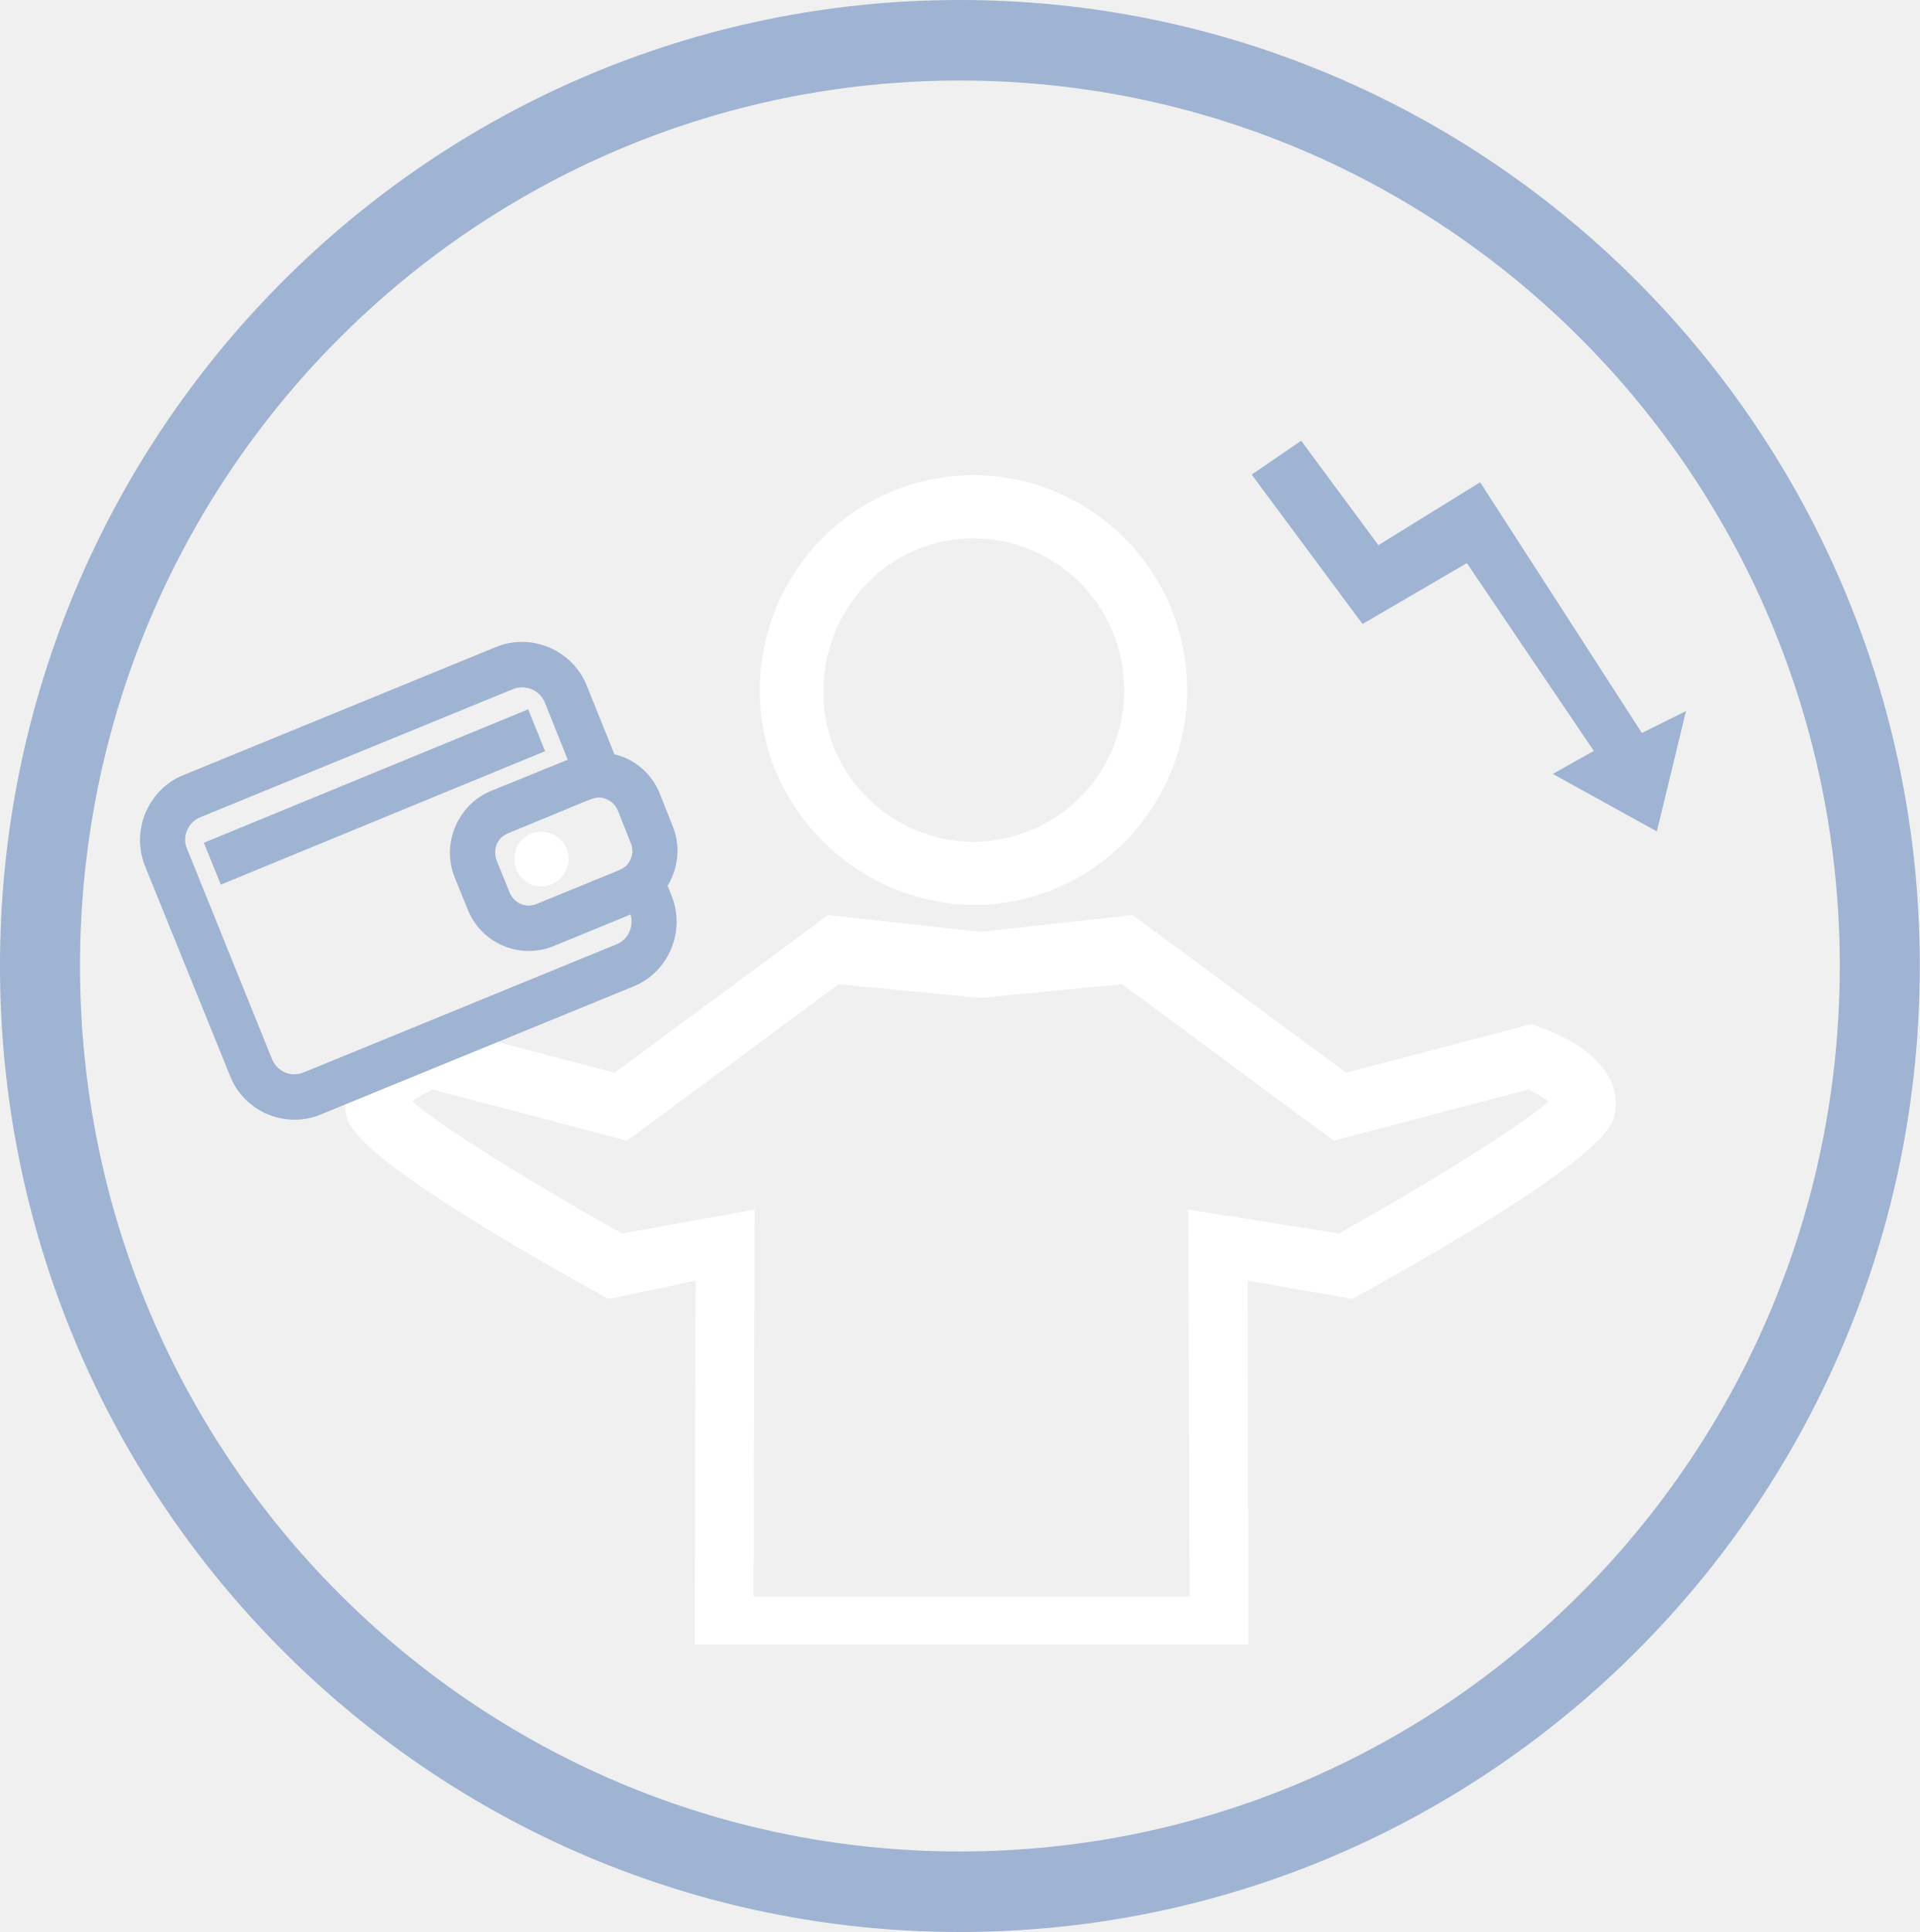
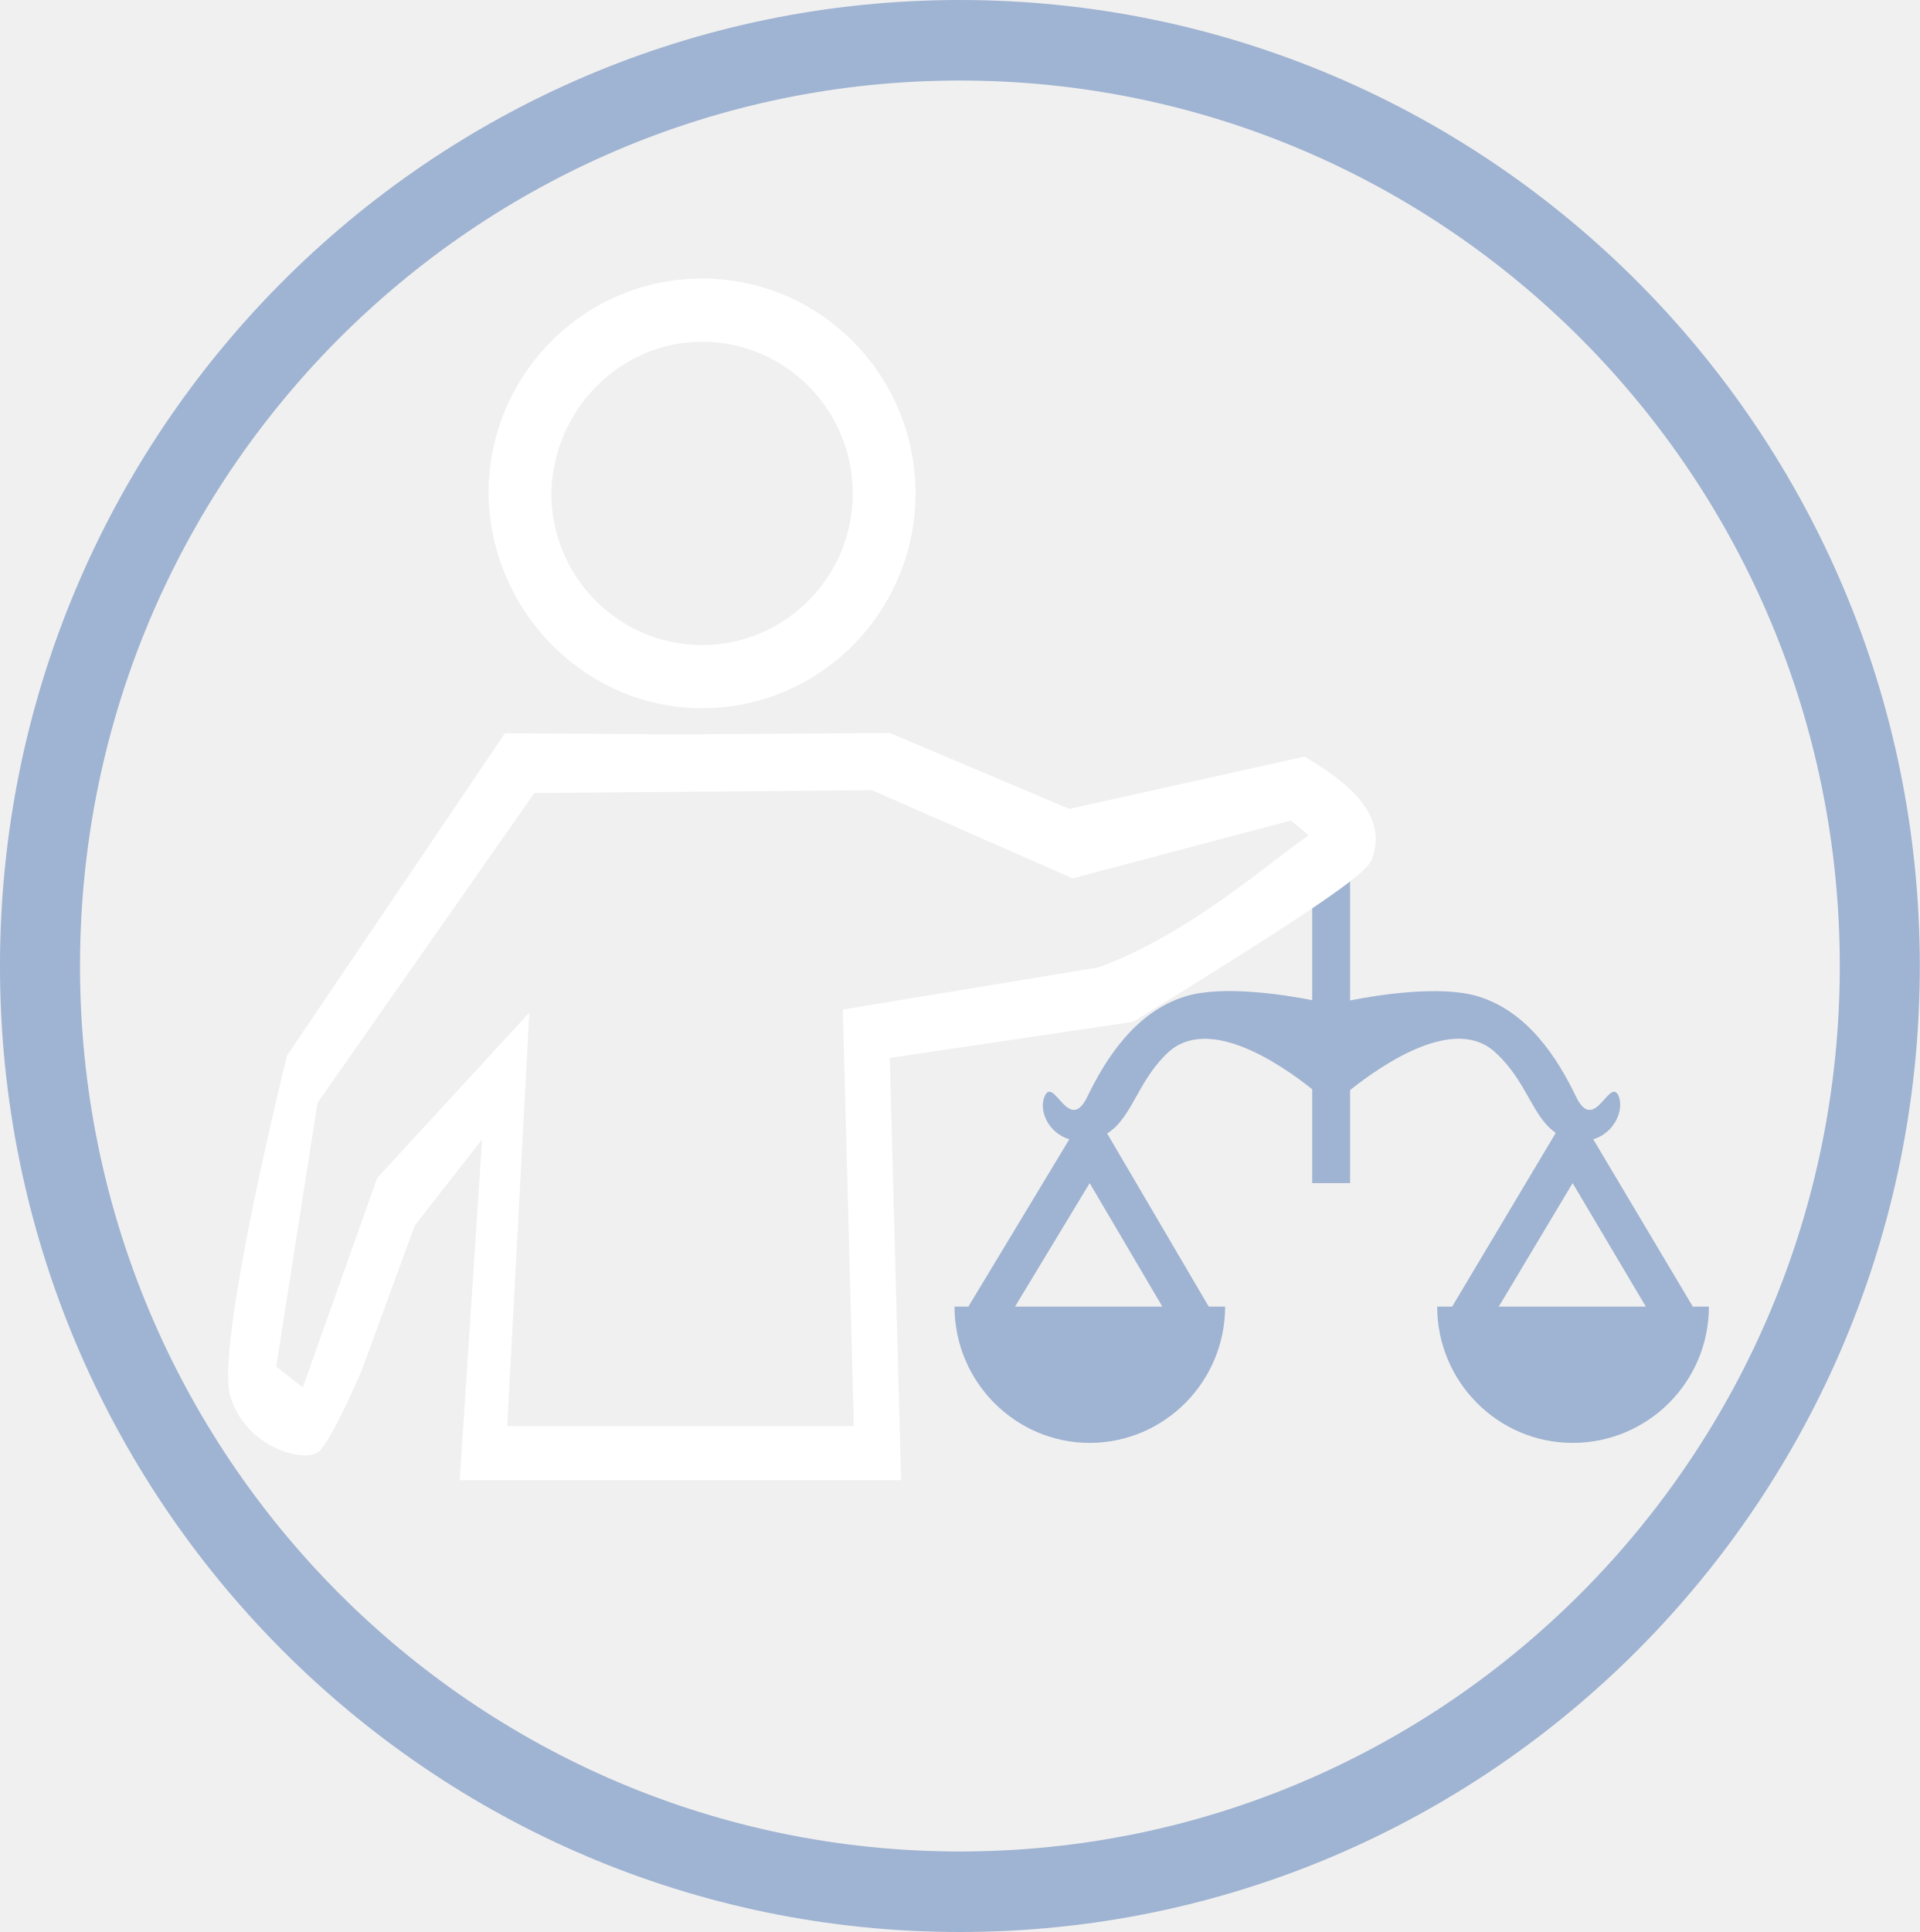
- <svg xmlns="http://www.w3.org/2000/svg" version="1.1" id="Layer_7" x="0px" y="0px" width="460.98px" height="463.81px" viewBox="0 0 460.98 463.81" enable-background="new 0 0 460.98 463.81" xml:space="preserve">
+ <svg xmlns="http://www.w3.org/2000/svg" version="1.1" id="Layer_6" x="0px" y="0px" width="460.98px" height="463.81px" viewBox="0 0 460.98 463.81" enable-background="new 0 0 460.98 463.81" xml:space="preserve">
  <g>
-     <polygon fill="#9FB3D2" points="397.844,199.594 404.836,170.701 394.244,175.962 355.41,115.782 330.971,130.877 312.434,105.81    300.553,113.938 327.168,149.8 352.219,135.182 382.701,180.264 372.857,185.797  " />
-     <path fill-rule="evenodd" clip-rule="evenodd" fill="#FFFFFF" d="M166.806,394.819l0.205-87.366l-20.844,4.373l-2.036-1.094   c-59.066-32.72-60.355-40.301-61.034-43.238c-2.037-10.18,8.01-17.419,17.72-20.767l2.239-0.889l44.538,11.681l51.258-37.842   l36.525,4.03l36.596-4.03l51.258,37.842l44.535-11.681l2.242,0.889c9.707,3.348,19.758,10.587,17.721,20.767   c-0.68,2.938-1.971,10.519-61.037,43.238l-2.037,1.094l-25.051-4.373l0.137,87.366H166.806z M235.445,239.556l-34.081-3.278   l-50.784,37.568l-46.776-12.296c-1.834,0.957-3.734,1.98-4.821,2.869c6.857,6.08,29.804,20.219,50.377,31.694l31.841-5.737   l-0.271,92.898h104.688l-0.271-92.898l36.119,5.737c20.57-11.476,43.52-25.614,50.375-31.694c-1.084-0.889-2.986-1.912-4.818-2.869   l-46.779,12.296l-50.783-37.568L235.445,239.556z M248.684,215.033c27.09-8.265,42.365-37.159,34.152-64.414   c-8.285-27.186-37.002-42.624-64.024-34.29c-27.089,8.265-42.364,37.158-34.148,64.414   C193.284,207.793,222.003,223.229,248.684,215.033L248.684,215.033z M223.225,130.809c19.078-5.806,39.308,4.986,45.148,24.25   c5.84,19.263-4.955,39.618-24.102,45.424c-19.079,5.875-39.309-4.985-45.148-24.182   C193.624,156.971,204.42,136.616,223.225,130.809L223.225,130.809z" />
-     <path fill-rule="evenodd" clip-rule="evenodd" fill="#9FB3D2" d="M230.49,0c127.297,0,230.493,103.827,230.493,231.904   S357.787,463.809,230.49,463.809c-127.297,0-230.492-103.827-230.492-231.904S103.193,0,230.49,0L230.49,0z M230.49,19.333   c116.637,0,211.278,95.152,211.278,212.572c0,117.422-94.641,212.574-211.278,212.574c-116.705,0-211.279-95.152-211.279-212.574   C19.21,114.485,113.785,19.333,230.49,19.333L230.49,19.333z" />
-     <path fill="#9FB3D2" d="M48.949,202.327l77.87-32.036l4.073,10.042l-77.87,32.037L48.949,202.327z M147.526,181.084   c0.815,0.205,1.563,0.41,2.376,0.75c3.734,1.572,6.857,4.578,8.486,8.609l3.124,7.854c1.629,4.028,1.494,8.333-0.068,12.091   c-0.34,0.817-0.68,1.502-1.153,2.254l0.95,2.321c3.463,8.538-0.679,18.444-9.165,21.857l-75.089,30.74   c-4.21,1.774-8.758,1.569-12.763-0.068c-3.939-1.709-7.266-4.85-8.963-9.153l-20.436-50.412c-1.629-4.098-1.629-8.676,0.137-12.841   c1.697-3.963,4.82-7.311,9.097-9.017c24.983-10.245,50.037-20.493,75.021-30.738c8.486-3.483,18.331,0.682,21.794,9.22   L147.526,181.084z M151.464,206.153c0.475-1.162,0.543-2.459,0-3.758l-3.123-7.854c-0.545-1.229-1.494-2.186-2.647-2.664   c-2.174-0.957-3.6-0.068-5.568,0.684l-18.193,7.513c-1.224,0.479-2.174,1.437-2.65,2.596c-0.474,1.162-0.542,2.527-0.065,3.826   l3.189,7.854c0.545,1.23,1.494,2.186,2.647,2.664c1.155,0.479,2.513,0.547,3.802,0l19.35-7.923   C149.63,208.475,150.717,207.997,151.464,206.153L151.464,206.153z M123.153,165.441l-75.021,30.74   c-1.426,0.545-2.579,1.707-3.191,3.14c-0.61,1.367-0.679,3.006,0,4.51c6.789,16.804,13.578,33.606,20.367,50.41   c0.613,1.504,1.766,2.598,3.124,3.21c1.426,0.616,2.986,0.616,4.481,0l75.088-30.737c2.784-1.094,4.276-4.236,3.395-7.173   l-18.467,7.583c-4.006,1.639-8.35,1.502-12.084-0.068c-3.734-1.572-6.857-4.578-8.486-8.606l-3.192-7.854   c-1.629-4.031-1.426-8.404,0.137-12.091c1.561-3.758,4.548-6.969,8.555-8.606l18.466-7.516l-5.5-13.729   C129.603,165.646,126.14,164.213,123.153,165.441L123.153,165.441z" />
-     <path fill-rule="evenodd" clip-rule="evenodd" fill="#FFFFFF" d="M127.498,200.141c3.395-1.364,7.197,0.273,8.555,3.621   c1.358,3.348-0.271,7.171-3.598,8.539c-3.328,1.364-7.128-0.205-8.486-3.553C122.611,205.333,124.171,201.509,127.498,200.141   L127.498,200.141z" />
+     <path fill-rule="evenodd" clip-rule="evenodd" fill="#9FB3D2" d="M230.49,0c127.297,0,230.492,103.827,230.492,231.905   c0,128.077-103.195,231.905-230.492,231.905S-0.002,359.982-0.002,231.905C-0.002,103.828,103.193,0,230.49,0L230.49,0z    M230.49,19.333c116.705,0,211.28,95.152,211.28,212.572c0,117.354-94.575,212.575-211.28,212.575   c-116.708,0-211.28-95.221-211.28-212.575C19.21,114.485,113.782,19.333,230.49,19.333L230.49,19.333z" />
+     <path fill="#9FB3D2" d="M406.467,313.669l-23.899-40.164c5.092-1.502,7.534-7.105,6.042-10.518   c-2.171-4.441-5.771,9.424-10.184,0.273c-4.413-9.154-11.542-20.492-23.693-24.113c-8.826-2.596-23.286-0.41-30.552,1.025v-50.344   h-9.1v50.276c-7.331-1.436-21.588-3.553-30.277-0.957c-12.084,3.621-19.283,14.959-23.696,24.113   c-4.413,9.15-7.941-4.715-10.184-0.273c-1.627,3.348,0.613,8.947,5.842,10.518l-24.238,40.164h-3.329   c0,18.035,14.597,32.721,32.454,32.721c17.923,0,32.52-14.686,32.52-32.721h-3.937l-24.375-41.531h-0.066   c6.042-3.688,7.266-12.498,14.597-19.398c9.571-9.018,26.544,2.254,34.69,8.744v22.541h9.1v-22.336   c8.079-6.422,25.323-18.104,34.964-8.949c7.469,6.832,8.826,15.438,14.395,19.195l-0.07,0.203l-24.781,41.531h-3.597   c0,18.035,14.597,32.721,32.521,32.721c18.126,0,32.723-14.686,32.723-32.721H406.467z M359.89,313.669l17.723-29.645   l17.581,29.645H359.89z M243.729,313.669l17.923-29.645l17.446,29.645H243.729z" />
+     <path fill-rule="evenodd" clip-rule="evenodd" fill="#FFFFFF" d="M168.572,170.02c28.312,0,51.258-23.156,51.258-51.572   c0-28.486-22.946-51.574-51.258-51.574c-28.313,0-51.259,23.088-51.259,51.574C117.653,146.864,140.671,170.02,168.572,170.02   L168.572,170.02z M216.37,355.339l-2.716-101.369l58.452-8.676c50.648-31.147,56.147-36.204,57.303-39.004   c4.413-11.609-7.878-19.672-16.159-24.658l-56.484,12.566l-43.111-18.235l-51.124,0.339l-41.279-0.273l-52.343,77.395   c0,0-17.176,68.99-13.646,81.561c3.528,12.566,17.923,16.324,21.251,13.523c3.258-2.869,10.318-19.467,10.318-19.467l12.765-34.838   l16.157-20.697l-5.365,81.834H216.37z M121.795,342.359l5.297-99.248l-36.527,39.686L72.708,333.07l-6.379-4.986l9.91-63.32   l52.074-74.387l81.062-0.684l48.203,21.176l52.346-13.869c1.697,1.299,3.395,2.598,4.276,3.621   c-7.671,4.852-28.313,23.703-50.512,31.627l-61.308,10.112l2.65,100H121.795z M168.572,82.039c19.962,0,36.186,16.325,36.186,36.41   c0,20.08-16.224,36.407-36.186,36.407c-19.96,0-36.186-16.327-36.186-36.407C132.727,98.363,148.952,82.039,168.572,82.039   L168.572,82.039z" />
  </g>
</svg>
